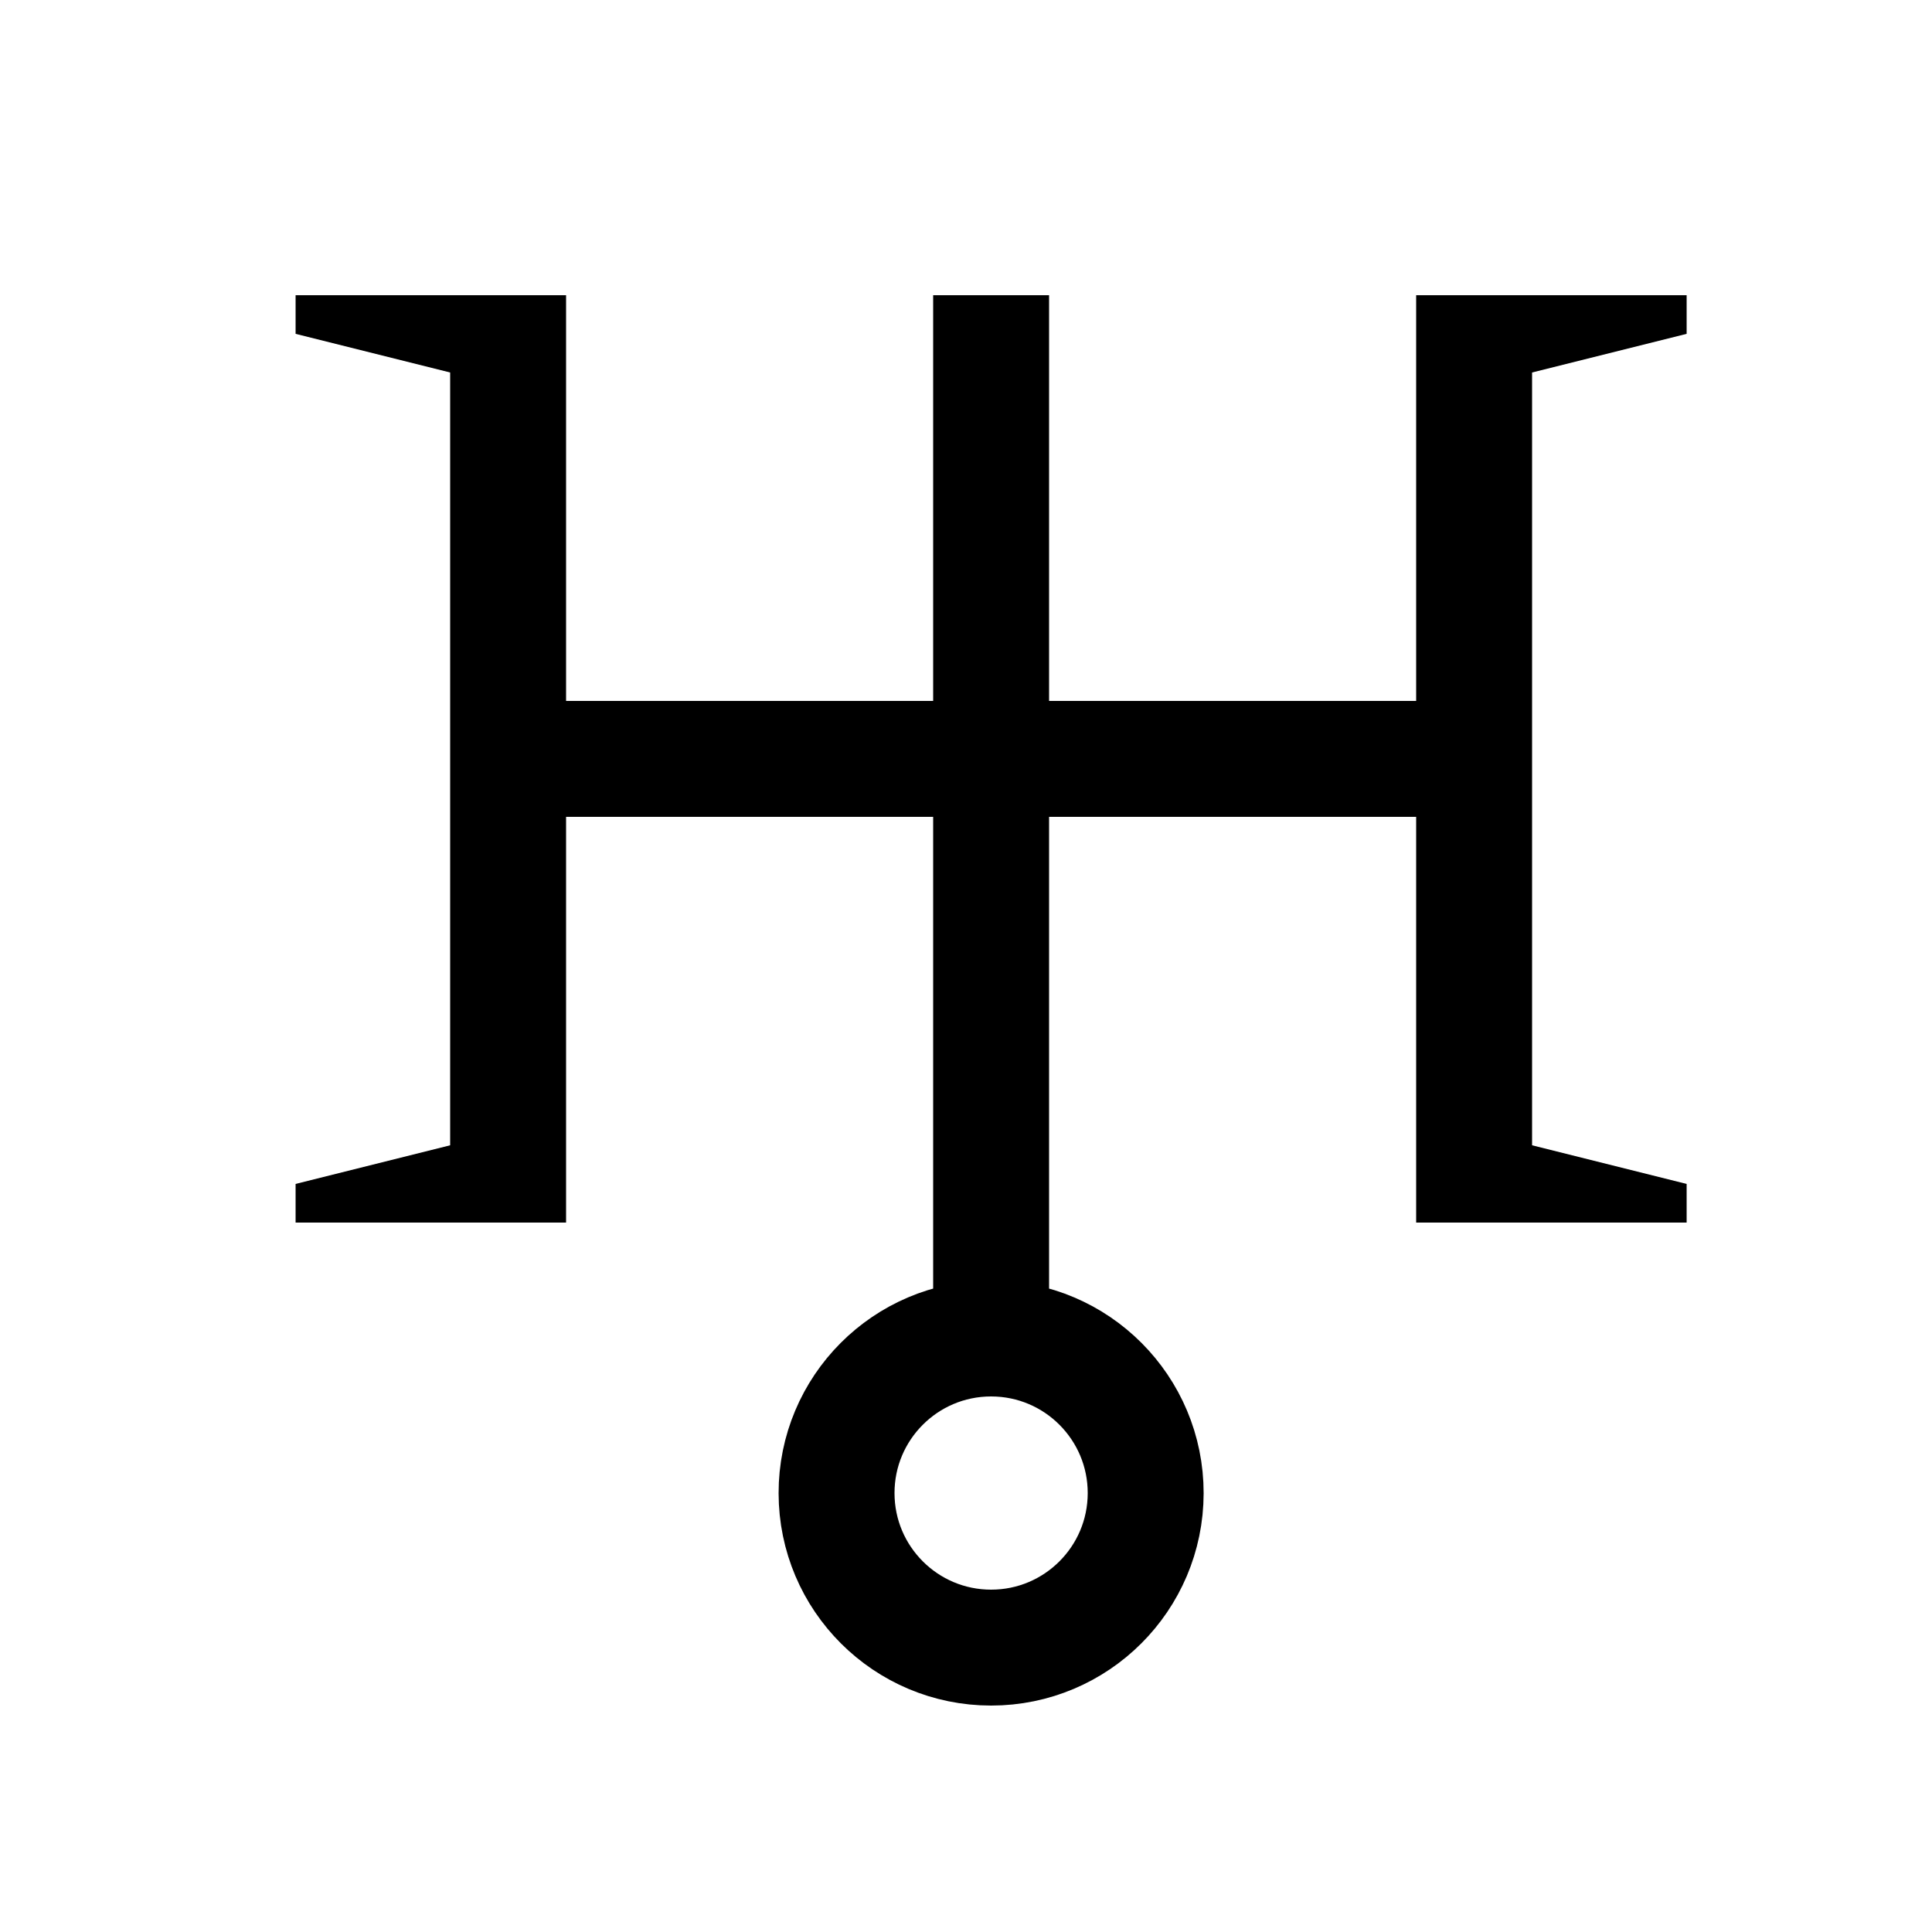
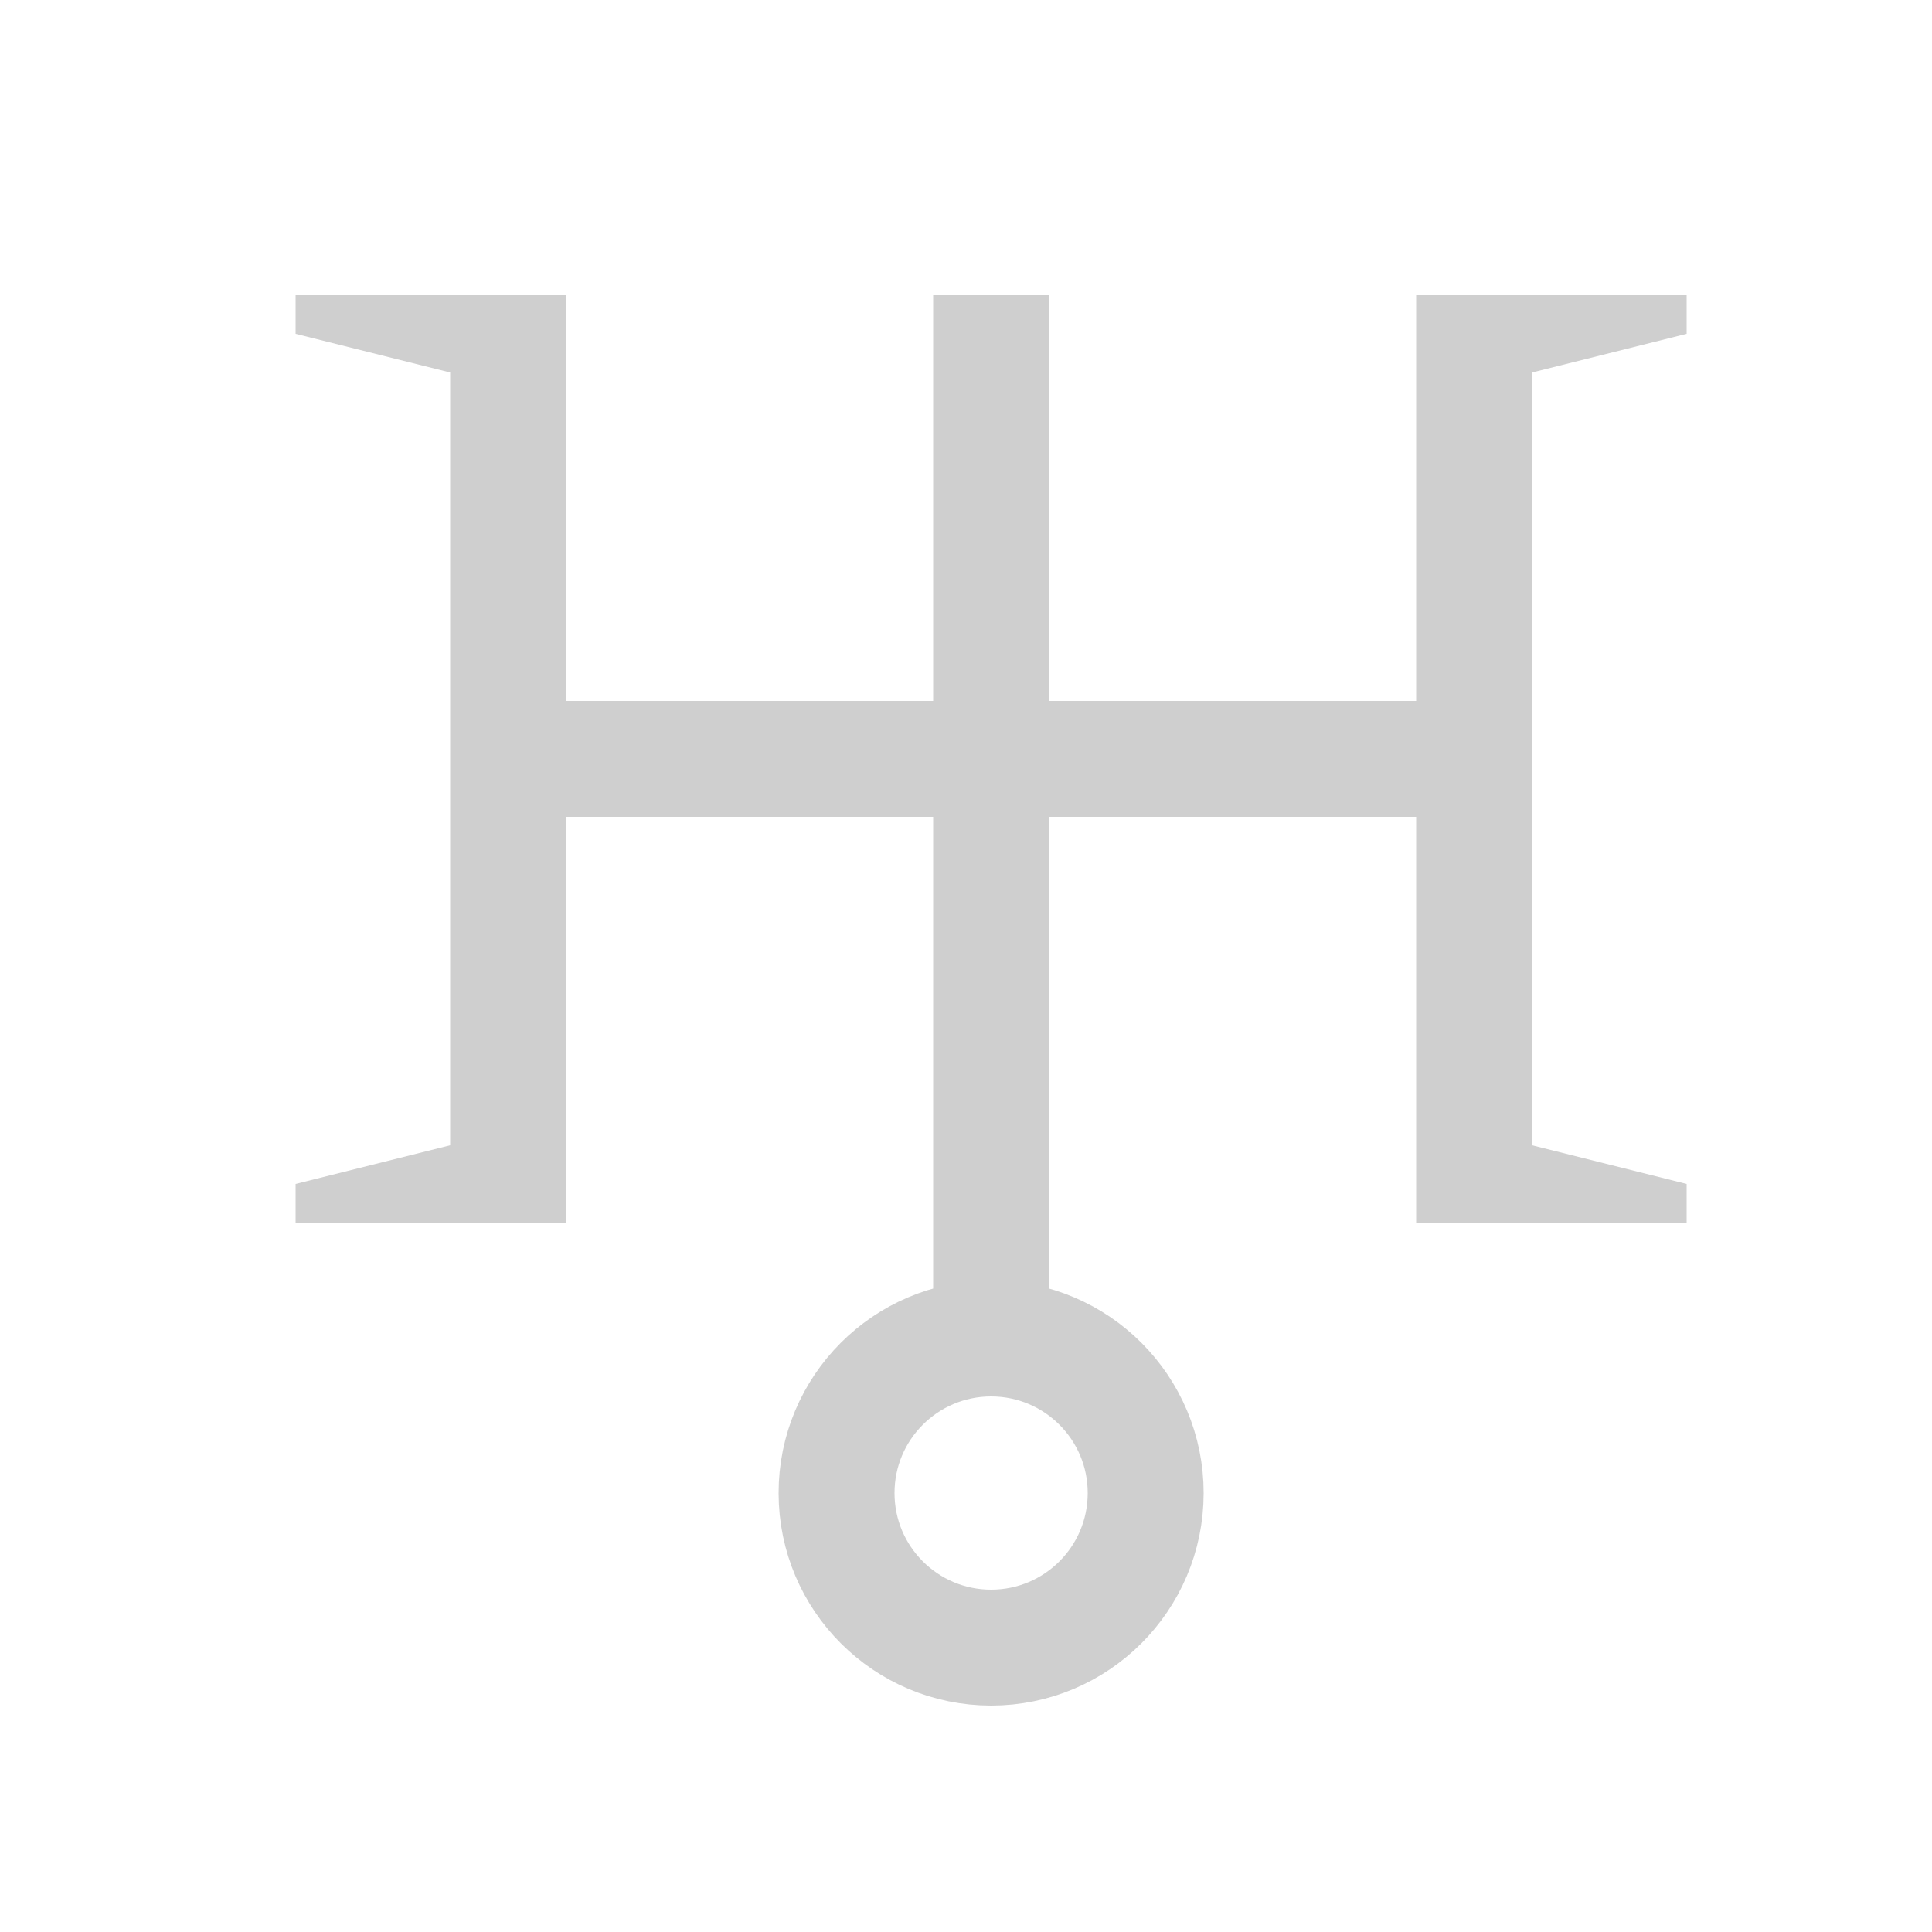
- <svg xmlns="http://www.w3.org/2000/svg" width="50" height="50">
-   <path d="M14.65 31.64h-7v-1l4-1v-20l-4-1v-1h7v24ZM36.65 31.64h7v-1l-4-1v-20l4-1v-1h-7v24Z" />
-   <path d="M13.65 19.64h24m-12-12v27m-.01 0a4 4 0 1 0 .02 0Z" fill="none" stroke="#000" stroke-width="3" />
+ <svg xmlns="http://www.w3.org/2000/svg" width="50" height="50" version="1.1" id="svg1607">
+   <defs id="defs1611" />
+   <path d="M14.65 31.64h-7v-1l4-1v-20l-4-1v-1h7v24ZM36.65 31.64h7v-1l-4-1v-20l4-1v-1h-7v24Z" id="path1603" style="fill:#cfcfcf;fill-opacity:1" />
+   <path d="M13.65 19.64h24m-12-12v27m-.01 0a4 4 0 1 0 .02 0Z" fill="none" stroke="#000" stroke-width="3" id="path1605" style="fill:none;fill-opacity:1;stroke:#cfcfcf;stroke-opacity:1" />
</svg>
